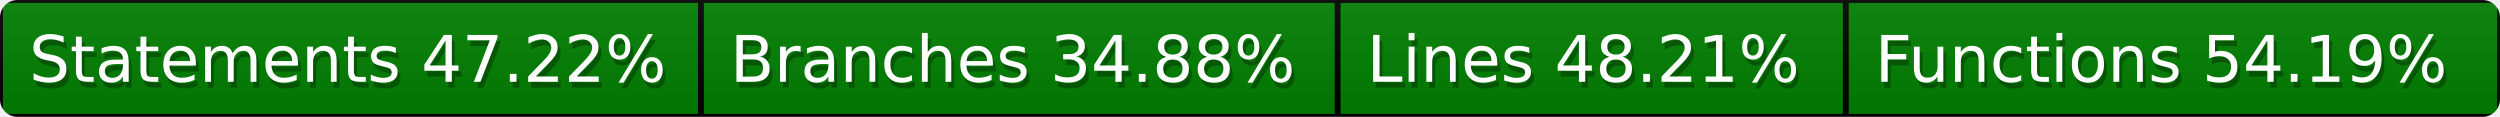
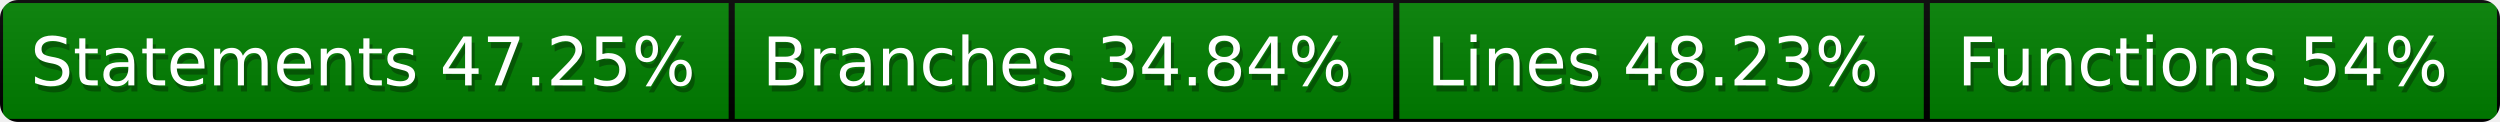
- <svg xmlns="http://www.w3.org/2000/svg" width="428" height="20">
+ <svg xmlns="http://www.w3.org/2000/svg" width="410" height="20">
  <defs>
    <style>text{font-size:11px;font-family:Verdana,DejaVu Sans,Geneva,sans-serif}text.shadow{fill:#010101;fill-opacity:.3}text.high{fill:#fff}</style>
    <linearGradient id="smooth" x2="0" y2="100%">
      <stop offset="0" stop-color="#aaa" stop-opacity=".1" />
      <stop offset="1" stop-opacity=".1" />
    </linearGradient>
    <mask id="round">
      <rect width="100%" height="100%" rx="3" fill="#fff" />
    </mask>
  </defs>
  <g id="bg" mask="url(#round)">
-     <path fill="green" stroke="#000" d="M0 0h120v20H0zM120 0h109v20H120zM229 0h87v20h-87zM316 0h112v20H316z" />
-     <path fill="url(#smooth)" d="M0 0h428v20H0z" />
+     <path fill="green" stroke="#000" d="M0 0h120v20H0zM120 0h109v20H120zM229 0h87v20h-87zM316 0h94v20h-94z" />
+     <path fill="url(#smooth)" d="M0 0h410v20H0z" />
  </g>
  <g id="fg">
-     <text class="shadow" x="5.5" y="15">Statements 47.22%</text>
-     <text class="high" x="5" y="14">Statements 47.22%</text>
-     <text class="shadow" x="125.5" y="15">Branches 34.88%</text>
-     <text class="high" x="125" y="14">Branches 34.88%</text>
-     <text class="shadow" x="234.5" y="15">Lines 48.21%</text>
-     <text class="high" x="234" y="14">Lines 48.21%</text>
-     <text class="shadow" x="321.5" y="15">Functions 54.19%</text>
-     <text class="high" x="321" y="14">Functions 54.19%</text>
+     <text class="shadow" x="5.5" y="15">Statements 47.25%</text>
+     <text class="high" x="5" y="14">Statements 47.25%</text>
+     <text class="shadow" x="125.5" y="15">Branches 34.84%</text>
+     <text class="high" x="125" y="14">Branches 34.84%</text>
+     <text class="shadow" x="234.5" y="15">Lines 48.23%</text>
+     <text class="high" x="234" y="14">Lines 48.23%</text>
+     <text class="shadow" x="321.5" y="15">Functions 54%</text>
+     <text class="high" x="321" y="14">Functions 54%</text>
  </g>
</svg>
